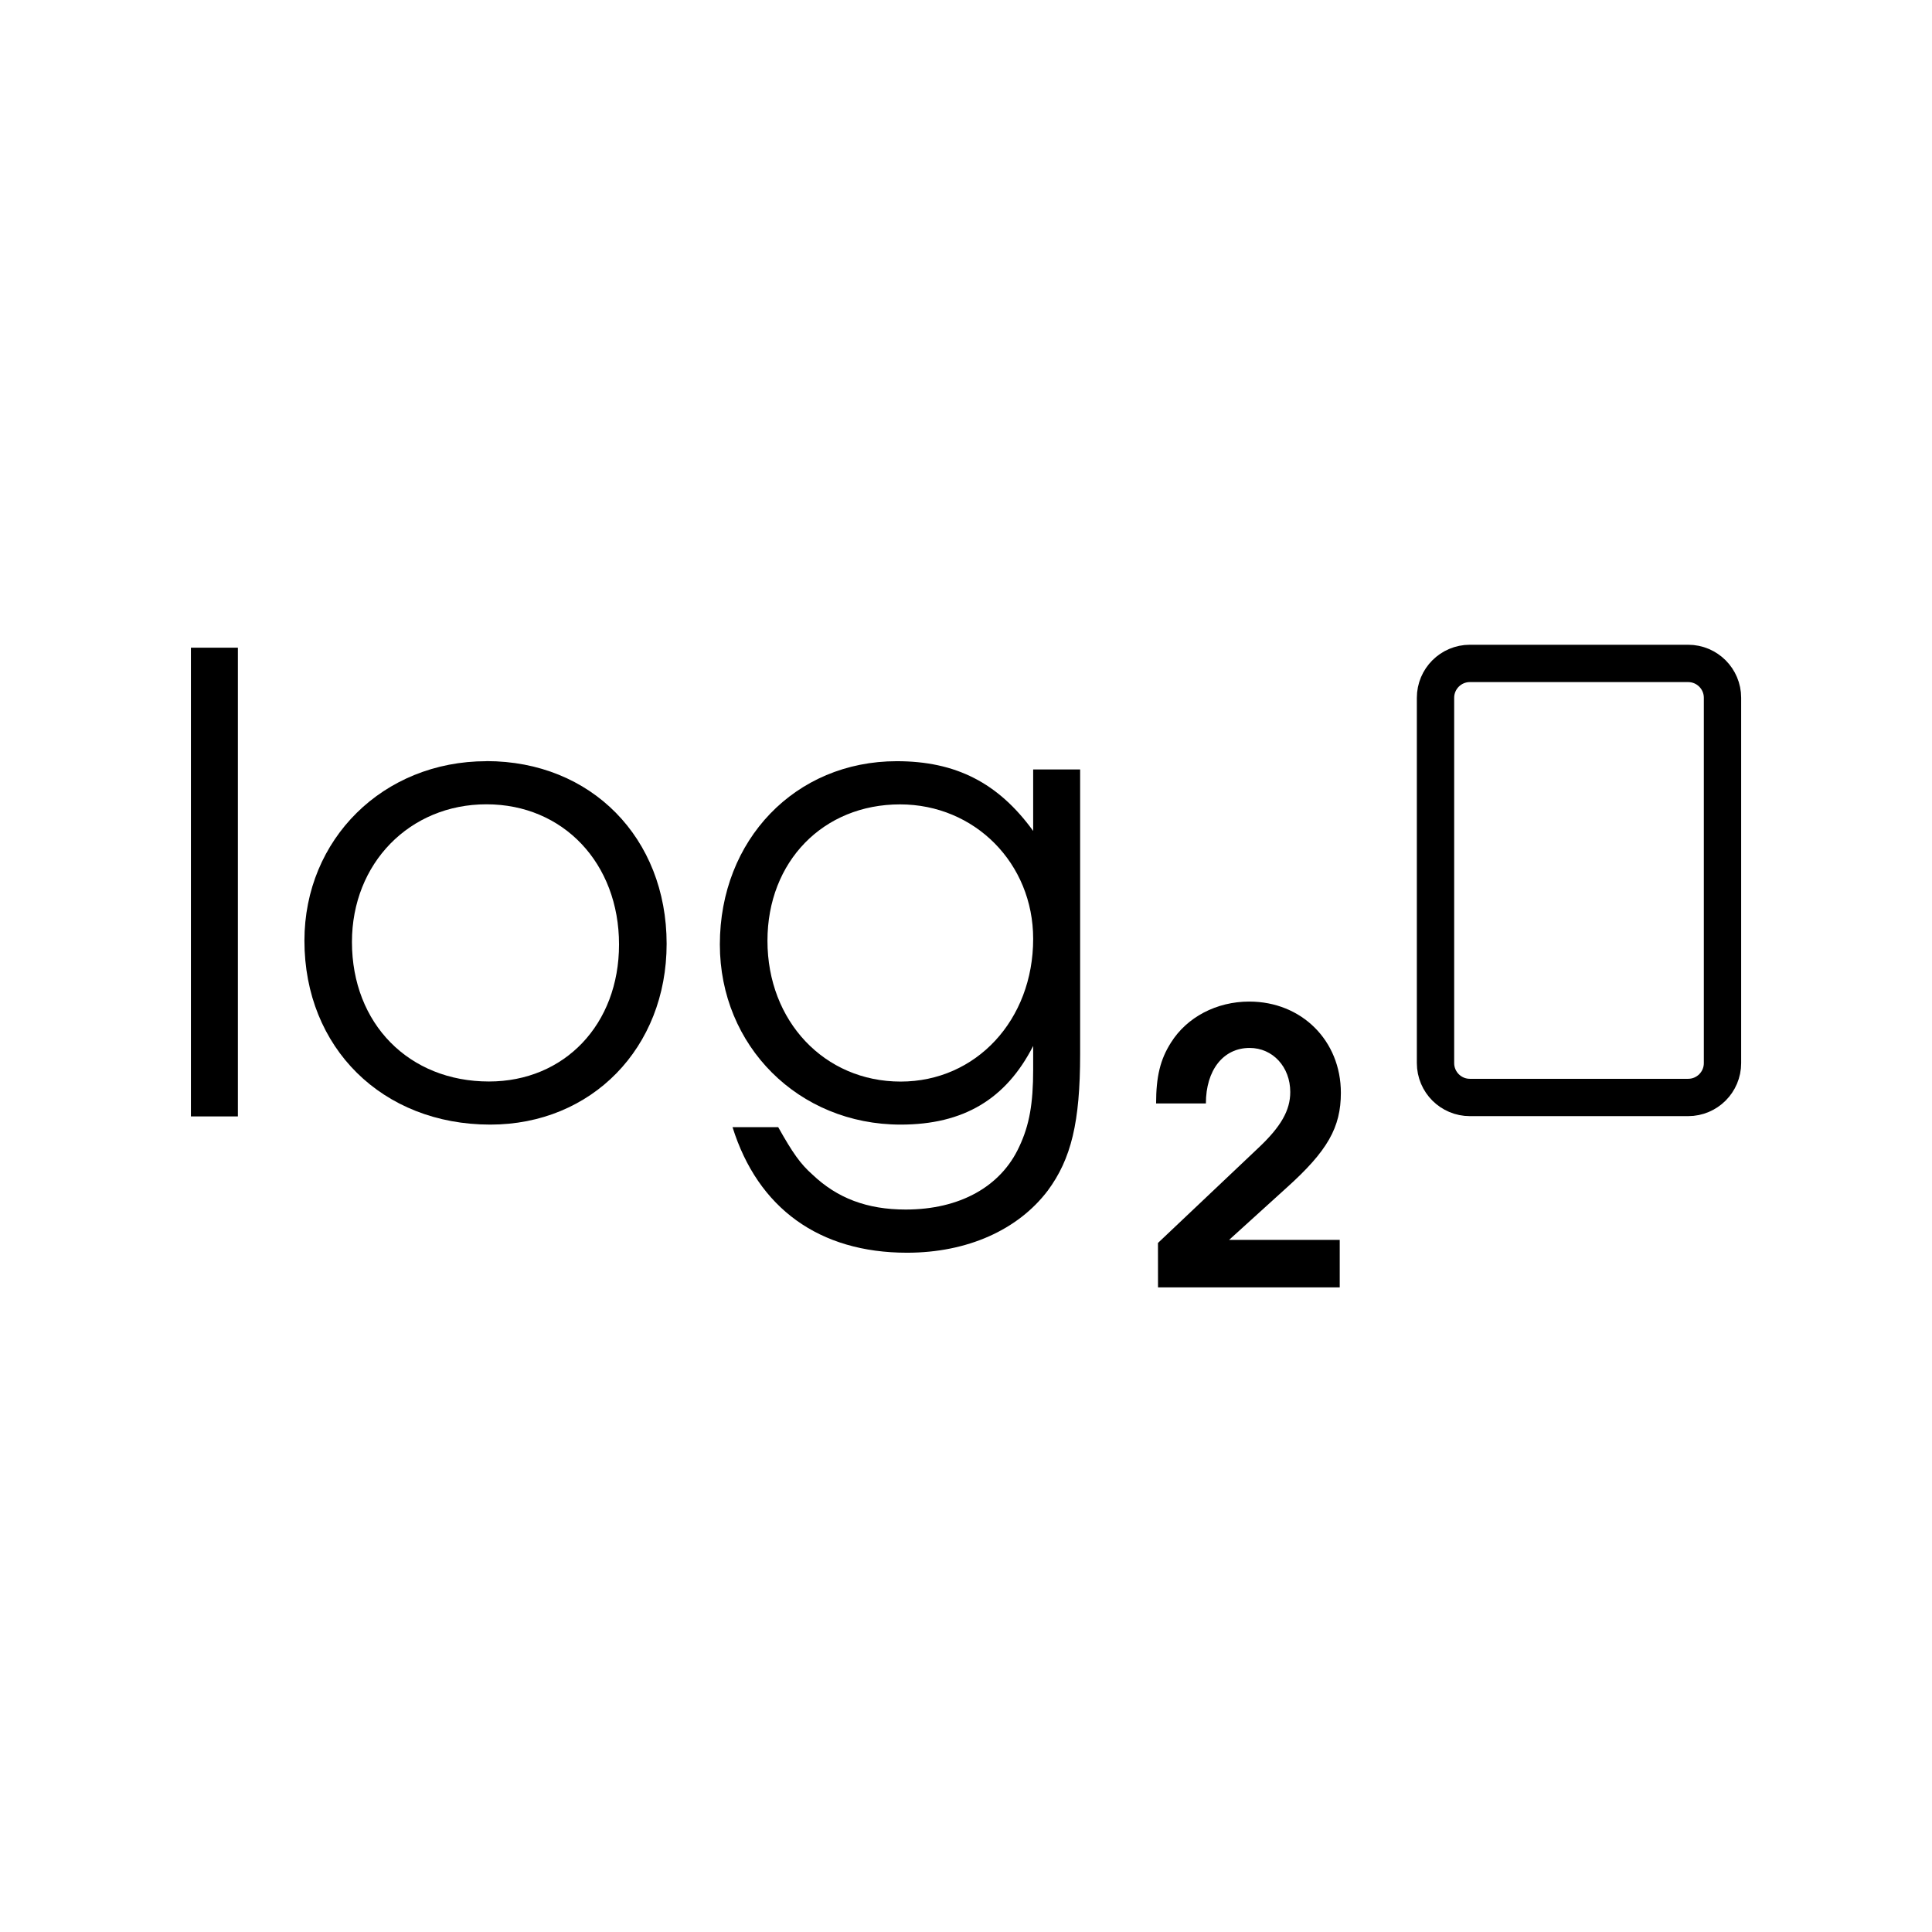
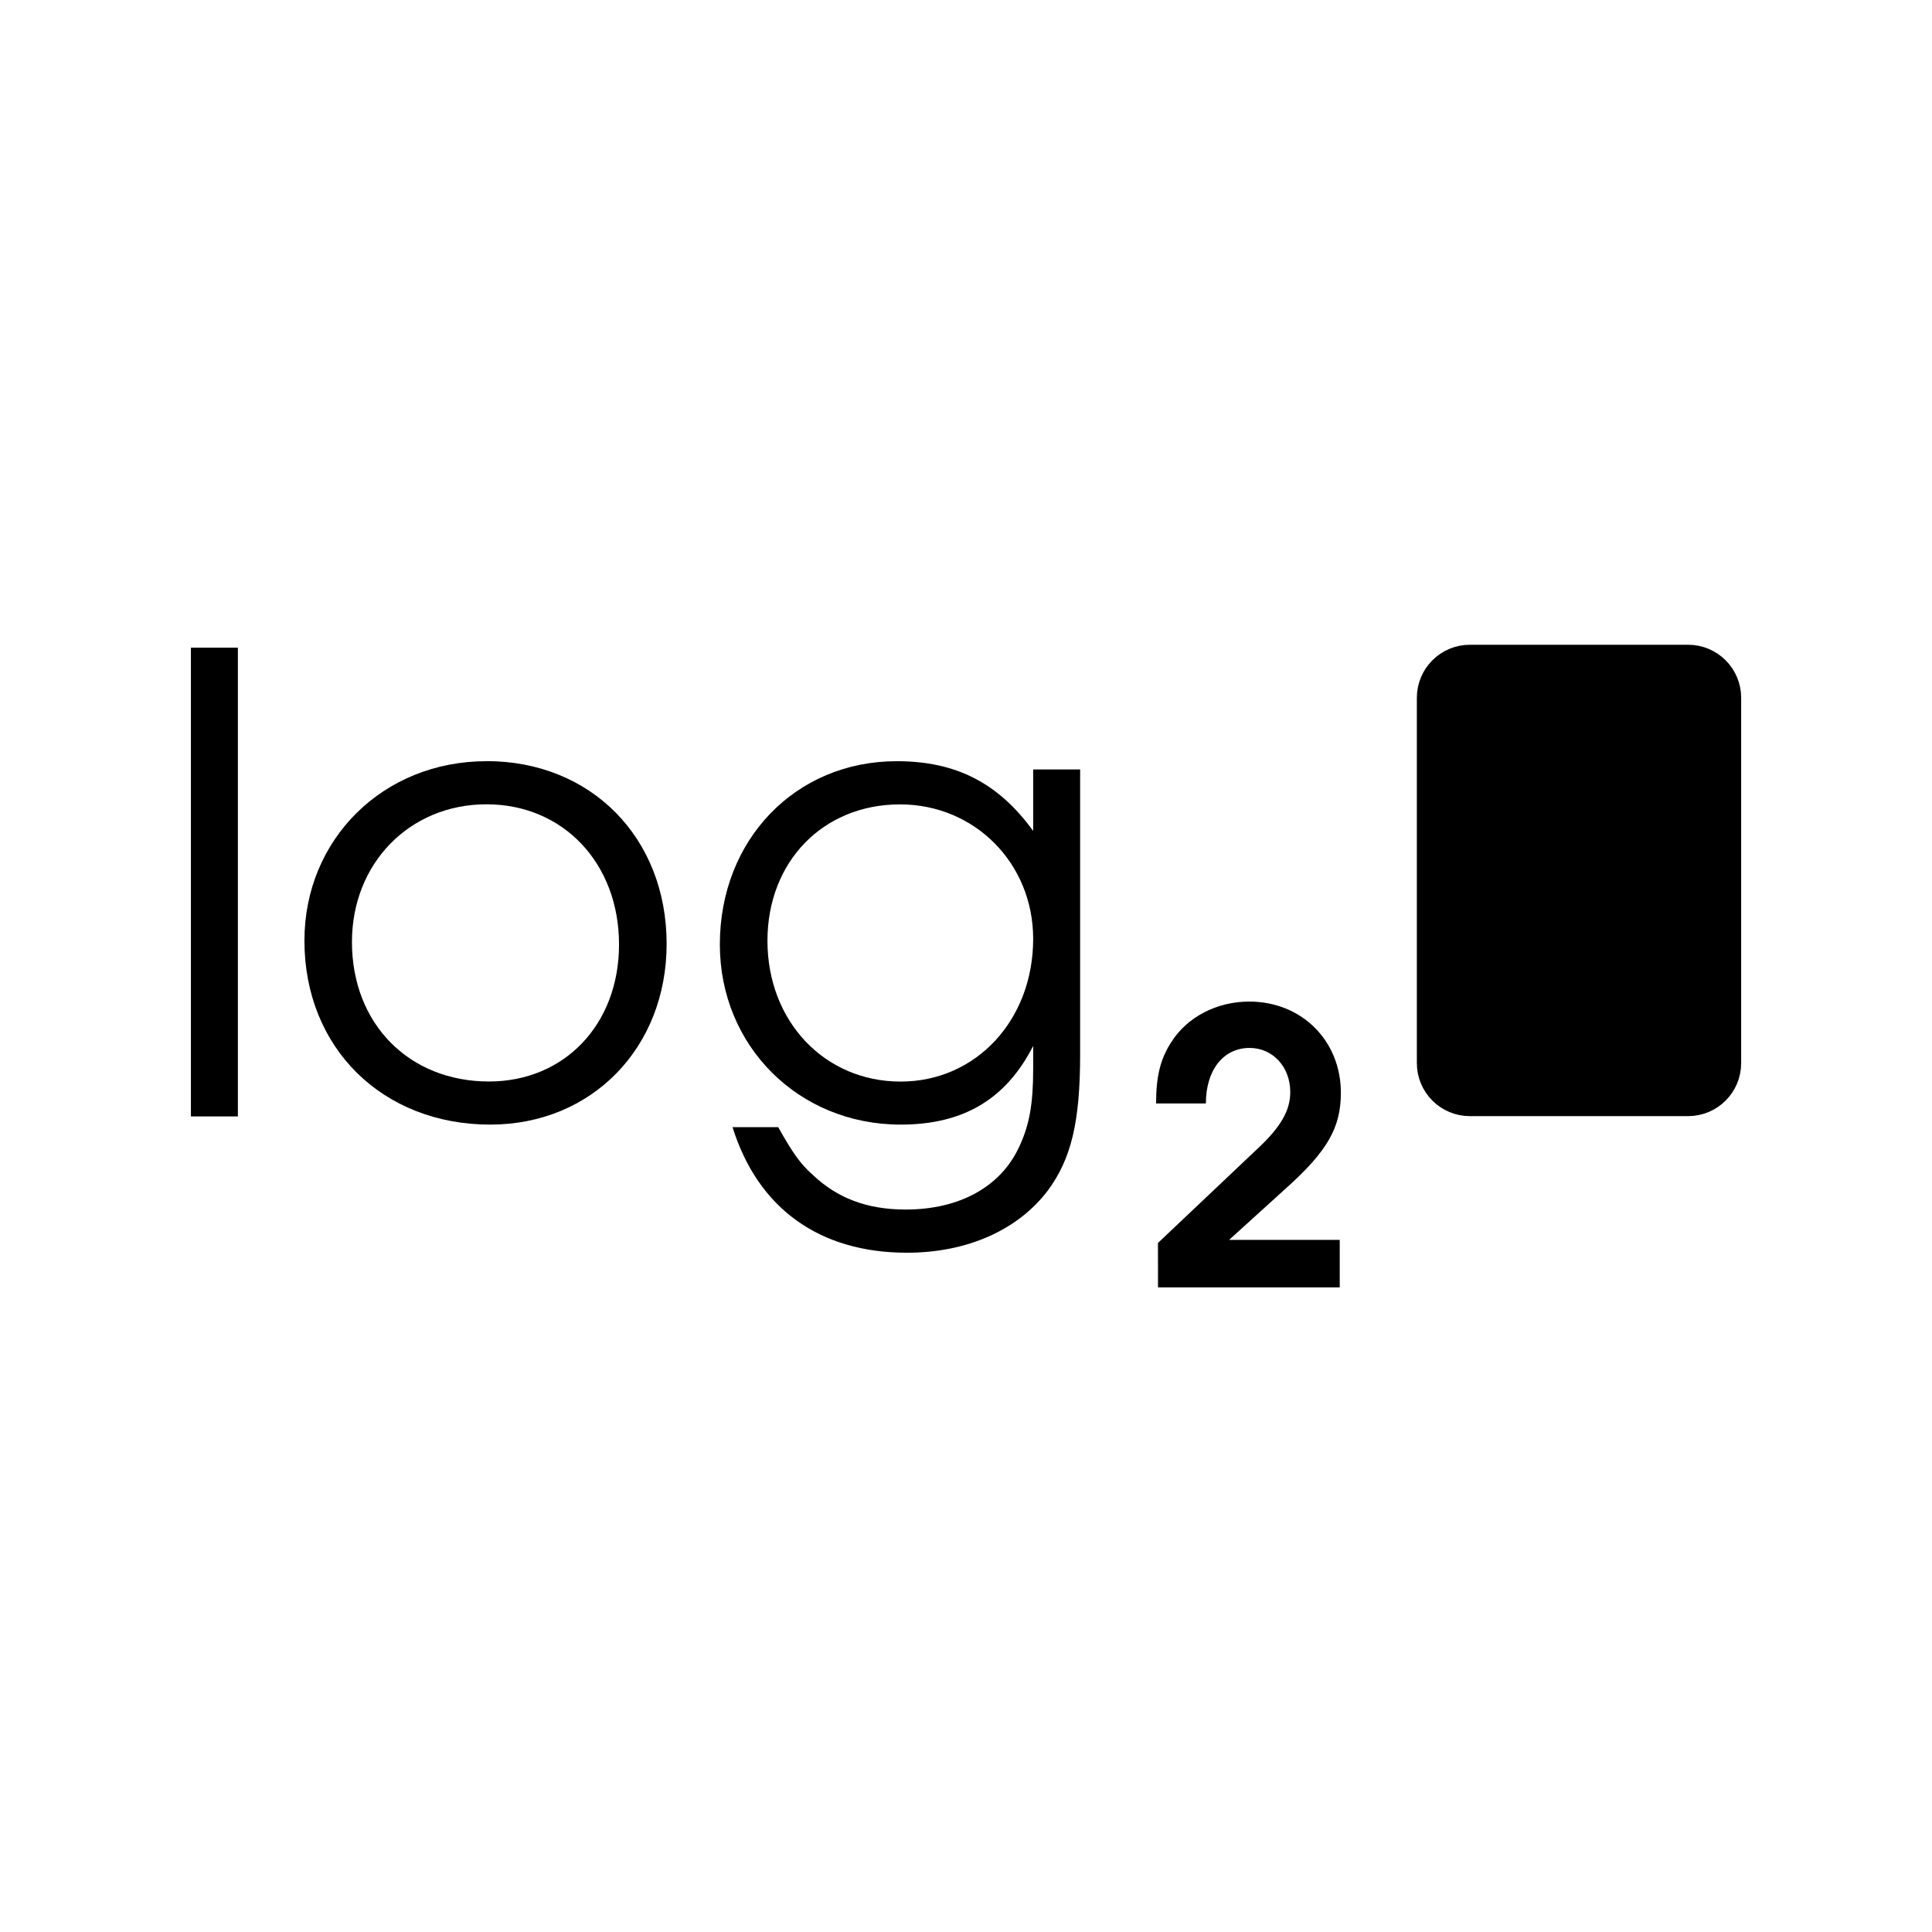
<svg xmlns="http://www.w3.org/2000/svg" height="48px" viewBox="0 0 24 24" width="48px" fill="#000000" version="1.1" id="svg6">
  <defs id="defs10">
    </defs>
  <path d="M 0,0 H 24 V 24 H 0 Z" fill="none" id="path1187" />
  <path d="M0 0h24v24H0V0z" fill="none" id="path2" />
  <g id="g1346" transform="matrix(1.263954,0,0,1.263954,-2.991291,-3.015272)">
    <g id="g2264" transform="matrix(0.7889642,0,0,0.7889642,14.6076,6.006336)">
      <g aria-label="log" id="text2258" style="font-size:7.901px;line-height:1.25;font-family:'URW Gothic';-inkscape-font-specification:'URW Gothic';letter-spacing:0px;word-spacing:0px;stroke-width:0.198">
        <path d="m -13.137,9.318 h 0.585 V 3.479 h -0.585 z" id="path2302" />
        <path d="m -9.455,4.893 c -1.288,0 -2.268,0.972 -2.268,2.236 0,1.335 0.972,2.291 2.315,2.291 1.264,0 2.197,-0.956 2.197,-2.252 0,-1.32 -0.94,-2.276 -2.244,-2.276 z m 0,0.537 c 0.956,0 1.651,0.735 1.651,1.746 0,0.996 -0.68,1.707 -1.62,1.707 -0.996,0 -1.707,-0.719 -1.707,-1.738 0,-0.98 0.719,-1.715 1.675,-1.715 z" id="path2304" />
        <path d="m -2.06,4.996 h -0.585 V 5.762 c -0.435,-0.6 -0.964,-0.869 -1.699,-0.869 -1.264,0 -2.204,0.98 -2.204,2.283 0,1.264 0.98,2.244 2.252,2.244 0.782,0 1.312,-0.316 1.651,-0.98 v 0.292 c 0,0.427 -0.047,0.695 -0.174,0.964 -0.229,0.498 -0.743,0.782 -1.414,0.782 -0.482,0 -0.853,-0.142 -1.161,-0.435 C -5.544,9.91 -5.639,9.776 -5.821,9.452 h -0.569 c 0.316,1.011 1.082,1.564 2.173,1.564 0.751,0 1.383,-0.284 1.754,-0.774 0.292,-0.395 0.403,-0.853 0.403,-1.699 z m -2.244,0.435 c 0.932,0 1.659,0.735 1.659,1.675 0,1.011 -0.711,1.778 -1.651,1.778 -0.948,0 -1.659,-0.751 -1.659,-1.754 0,-0.988 0.695,-1.699 1.651,-1.699 z" id="path2306" />
      </g>
-       <rect style="fill:none;fill-opacity:1;stroke:#000000;stroke-width:0.465;stroke-dasharray:none;stroke-opacity:1;paint-order:normal;stop-color:#000000" id="rect1116" width="3.575" height="5.407" x="2.367" y="3.675" ry="0.428" />
+       <rect style="fill:#000000;fill-opacity:1;stroke:#000000;stroke-width:0.465;stroke-dasharray:none;stroke-opacity:1;paint-order:normal;stop-color:#000000" id="rect1116" width="3.575" height="5.407" x="2.367" y="3.675" ry="0.428" />
      <g aria-label="2" id="text1511" style="font-size:8.322px;line-height:1.25;font-family:'URW Gothic';-inkscape-font-specification:'URW Gothic';letter-spacing:0px;word-spacing:0px;stroke-width:0.208" transform="matrix(0.5690416,0,0,0.5690416,-9.526416,4.939204)">
        <path d="m 14.826,11.438 h 3.978 v -1.04 h -2.422 l 1.257,-1.14 c 0.899,-0.807 1.19,-1.323 1.19,-2.08 0,-1.14 -0.857,-1.997 -2.006,-1.997 -0.716,0 -1.365,0.341 -1.714,0.899 -0.233,0.366 -0.325,0.741 -0.325,1.331 h 1.09 c 0,-0.732 0.383,-1.215 0.957,-1.215 0.508,0 0.89,0.416 0.89,0.965 0,0.399 -0.2,0.757 -0.707,1.232 l -2.189,2.072 z" style="font-weight:bold" id="path1513" />
      </g>
    </g>
  </g>
</svg>
